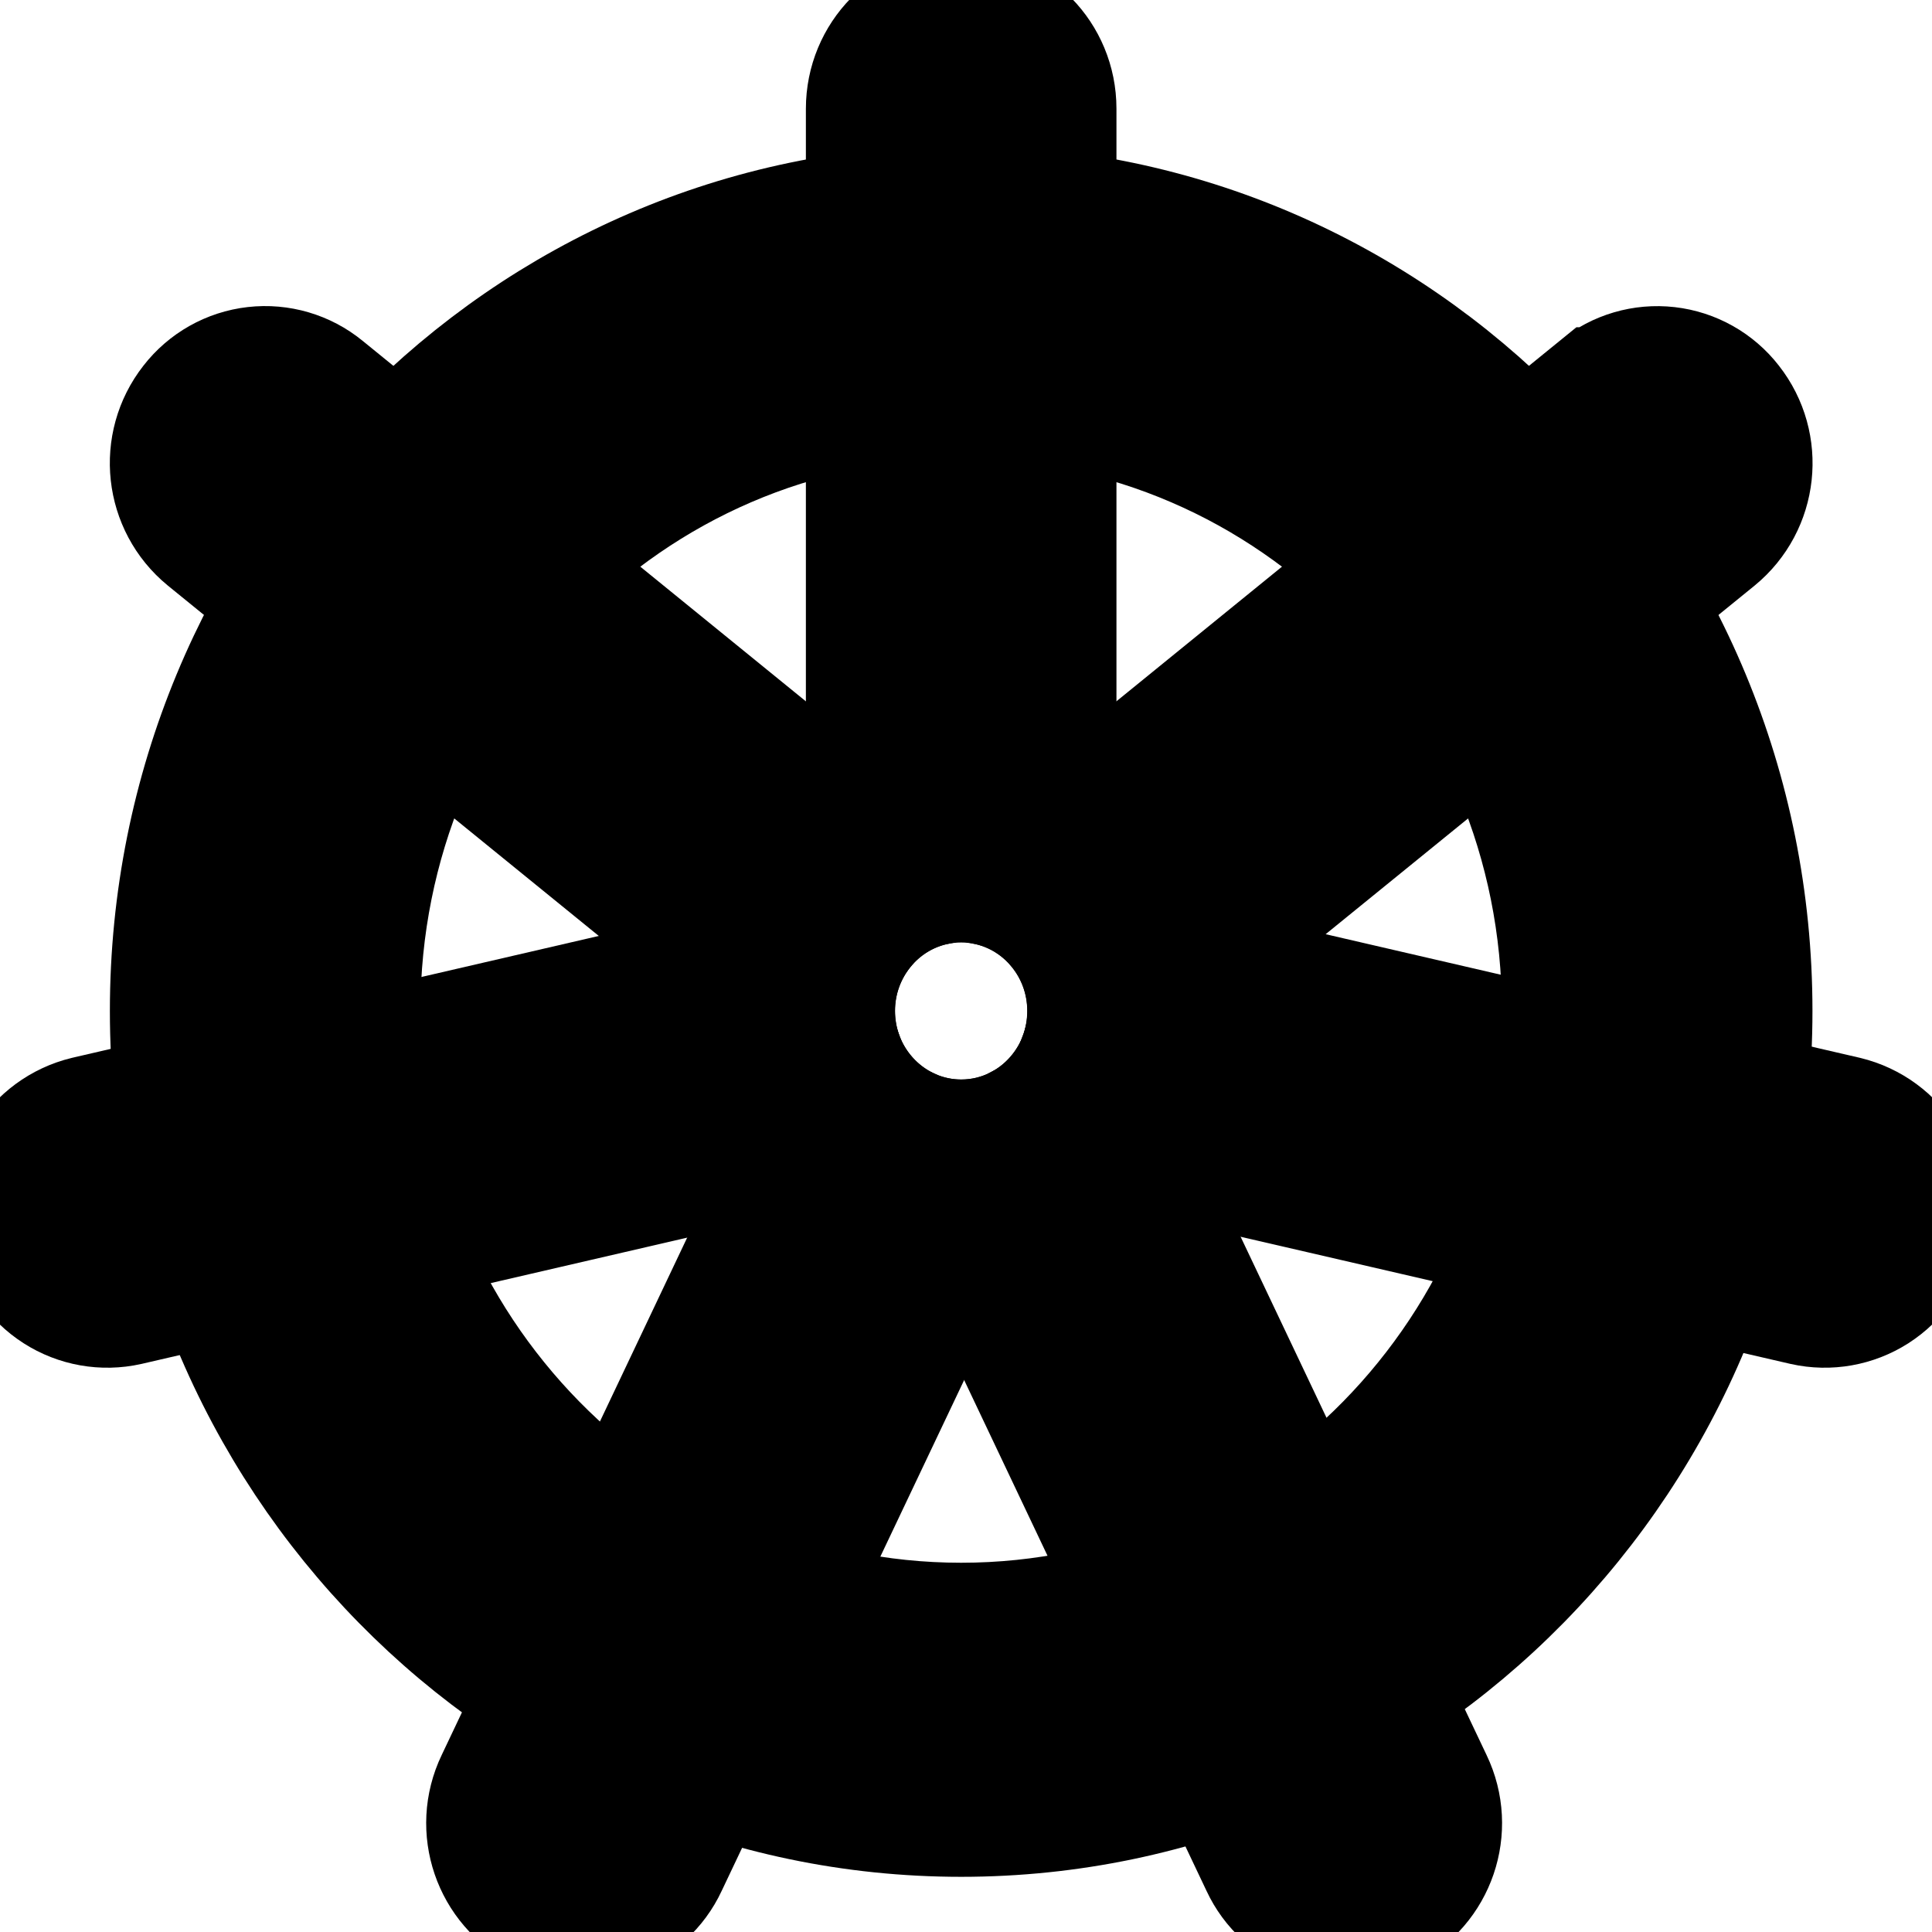
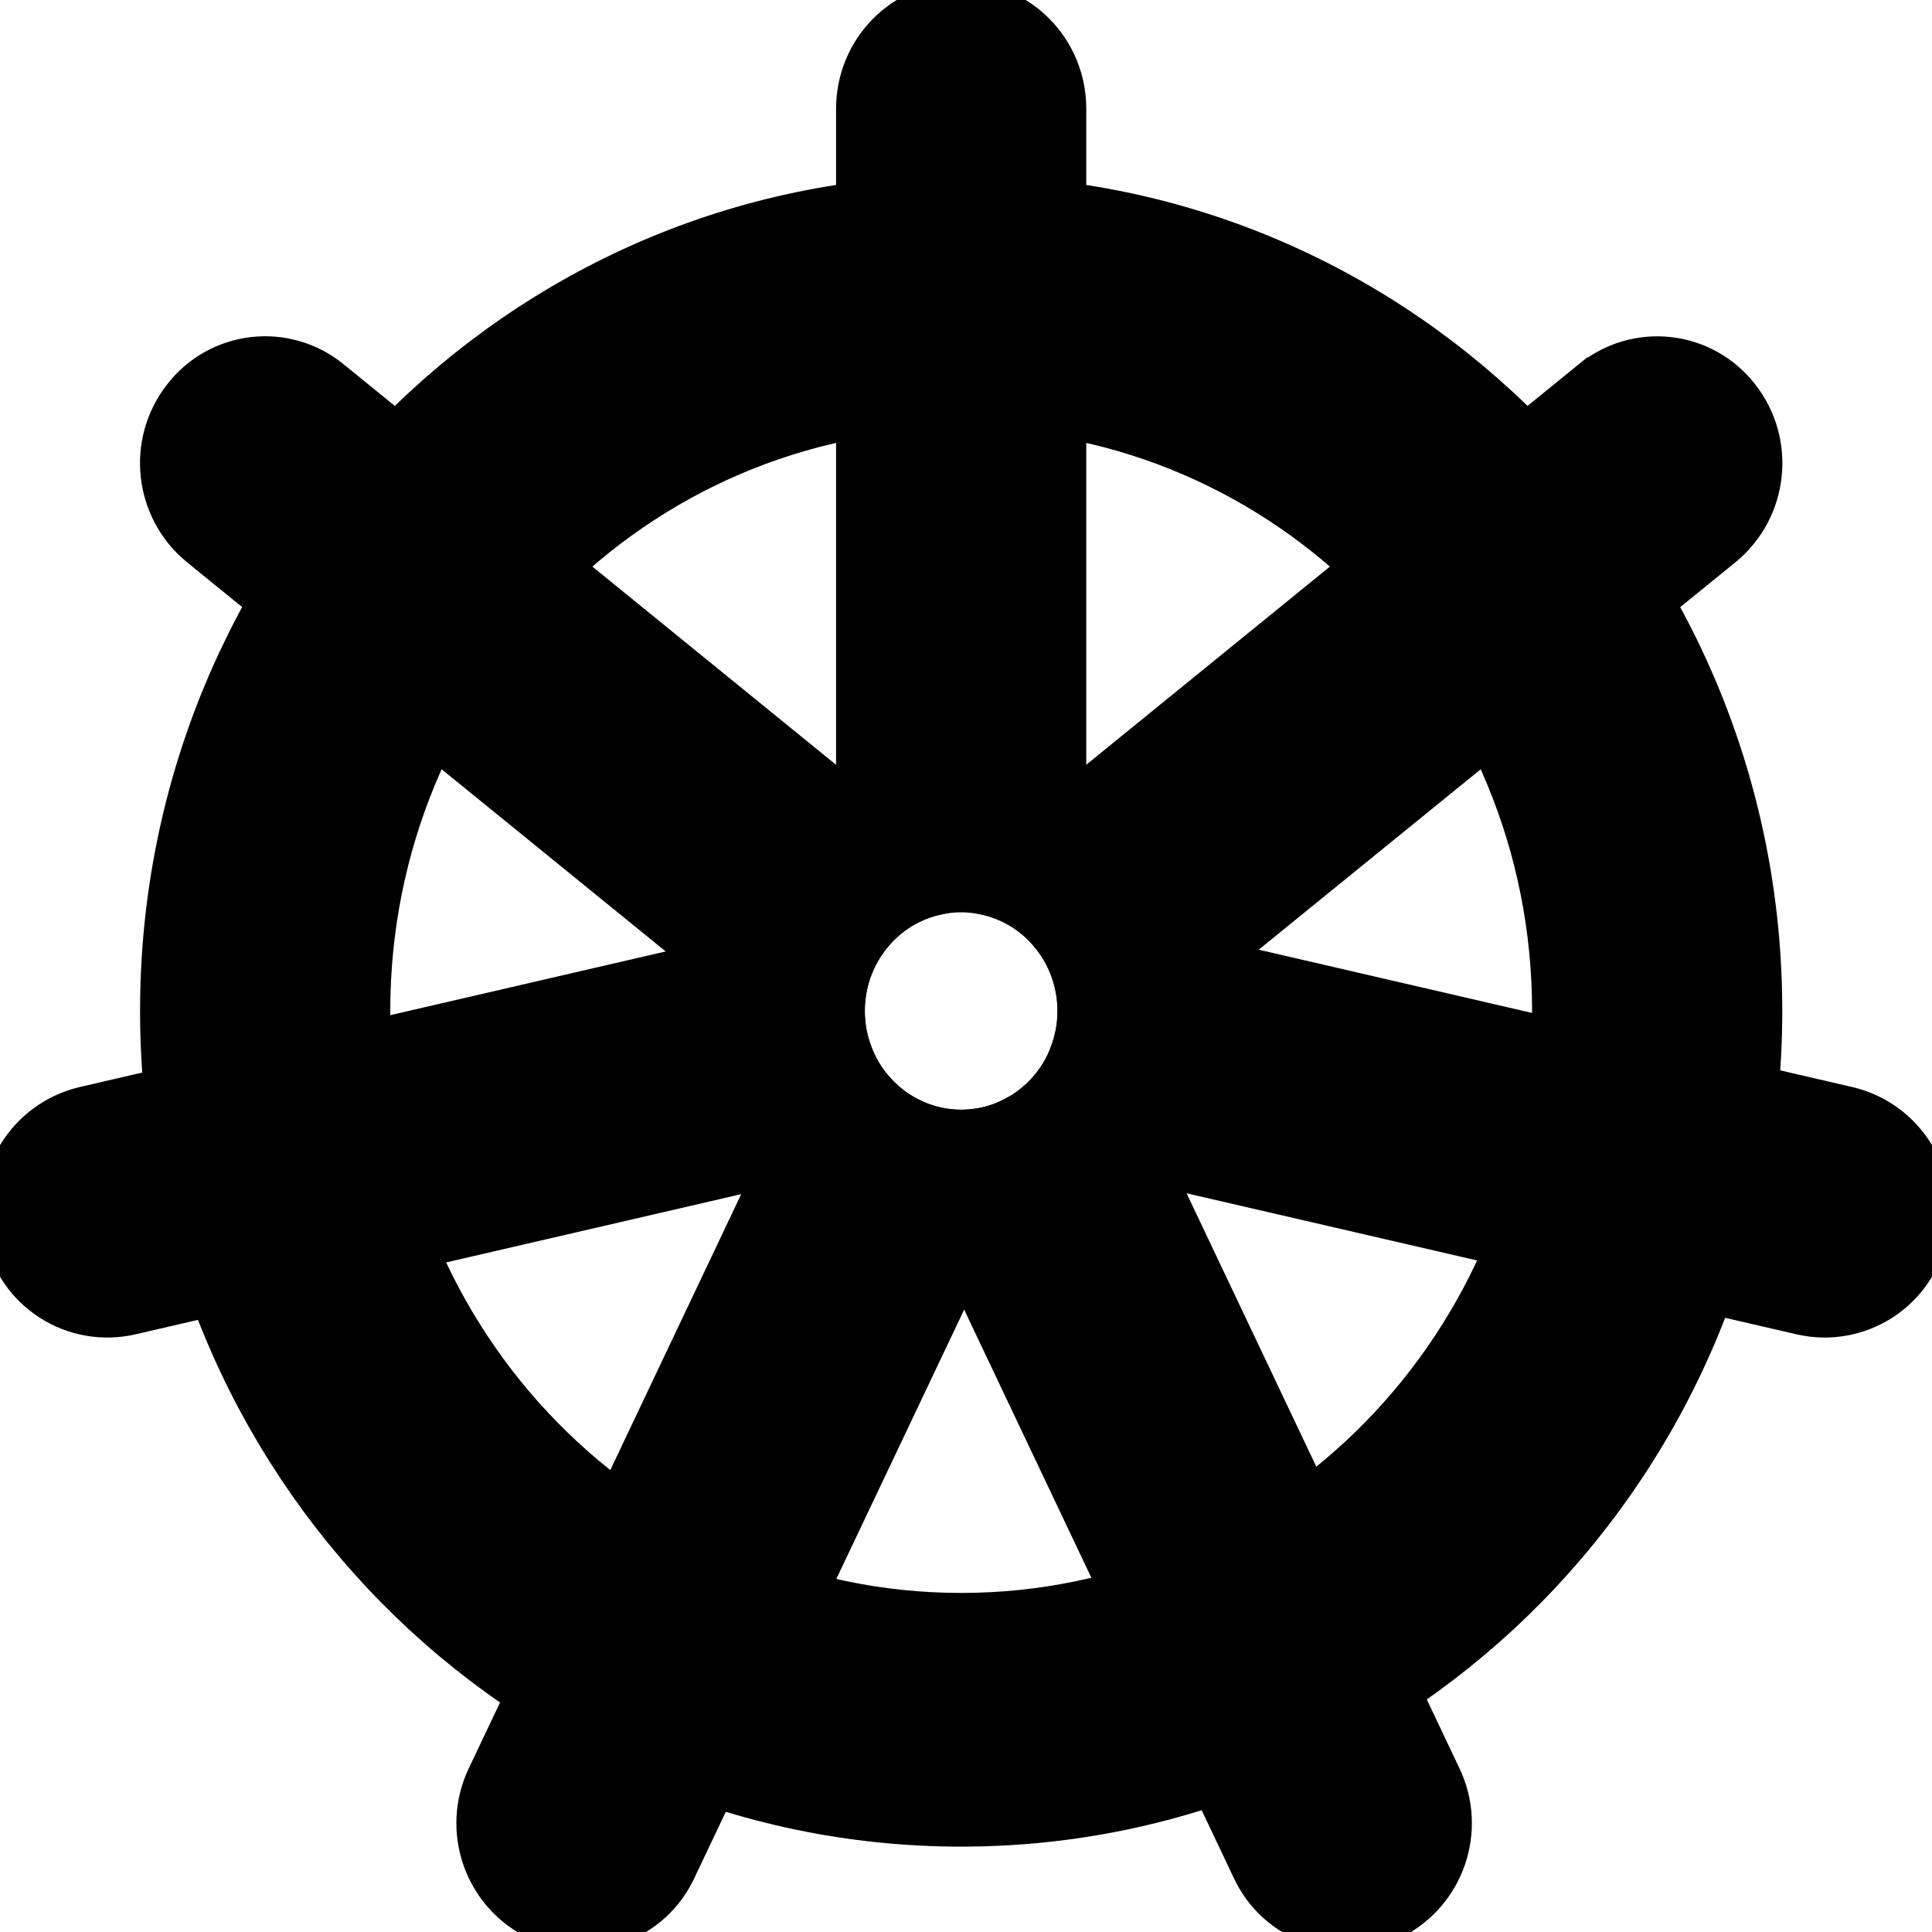
- <svg xmlns="http://www.w3.org/2000/svg" width="800px" height="800px" viewBox="0 0 16 16" fill="currentColor" stroke="currentColor">
+ <svg xmlns="http://www.w3.org/2000/svg" width="800px" height="800px" viewBox="0 0 16 16" fill="currentColor" stroke="currentColor" stroke-width="0.5">
  <path d="M2.687 3.21l5.062 4.117c-.477.099-.837.53-.837 1.045 0 .133.024.26.067.377L1.706 4.462a.81.81 0 01-.124-1.126.776.776 0 011.105-.126z" />
  <path d="M7.482 9.322L1.06 10.808a.786.786 0 01-.94-.603.801.801 0 01.592-.958L7.095 7.77a1.076 1.076 0 00-.183.602c0 .414.232.773.57.95z" />
  <path d="M8.429 9.327l-2.905 6.12a.78.78 0 01-1.05.373.807.807 0 01-.365-1.07l2.86-6.028c.143.418.533.718.991.718.169 0 .328-.04.469-.113z" />
  <path d="M8.97 8.66l2.89 6.09a.807.807 0 01-.365 1.07.78.78 0 01-1.05-.372l-2.89-6.091c.124.053.261.083.405.083.481 0 .886-.33 1.01-.78z" />
  <path d="M8.462 9.31a1.07 1.07 0 00.546-.938c0-.233-.073-.448-.198-.624l6.478 1.499a.8.8 0 01.592.958.786.786 0 01-.94.603L8.462 9.31zM8.746.9v6.766a1.037 1.037 0 00-1.572 0V.901c0-.443.352-.801.786-.801.434 0 .786.358.786.8z" />
  <path d="M13.234 3.21a.776.776 0 011.104.126.81.81 0 01-.123 1.126L8.94 8.749c.043-.117.067-.244.067-.377 0-.516-.36-.946-.837-1.045l5.063-4.117z" />
  <path d="M7.96 3.302c-2.75 0-4.978 2.27-4.978 5.07 0 2.8 2.229 5.07 4.978 5.07 2.75 0 4.978-2.27 4.978-5.07 0-2.8-2.229-5.07-4.978-5.07zm-6.55 5.07c0-3.684 2.933-6.67 6.55-6.67 3.618 0 6.55 2.986 6.55 6.67 0 3.685-2.932 6.671-6.55 6.671-3.617 0-6.55-2.986-6.55-6.67z" />
</svg>
